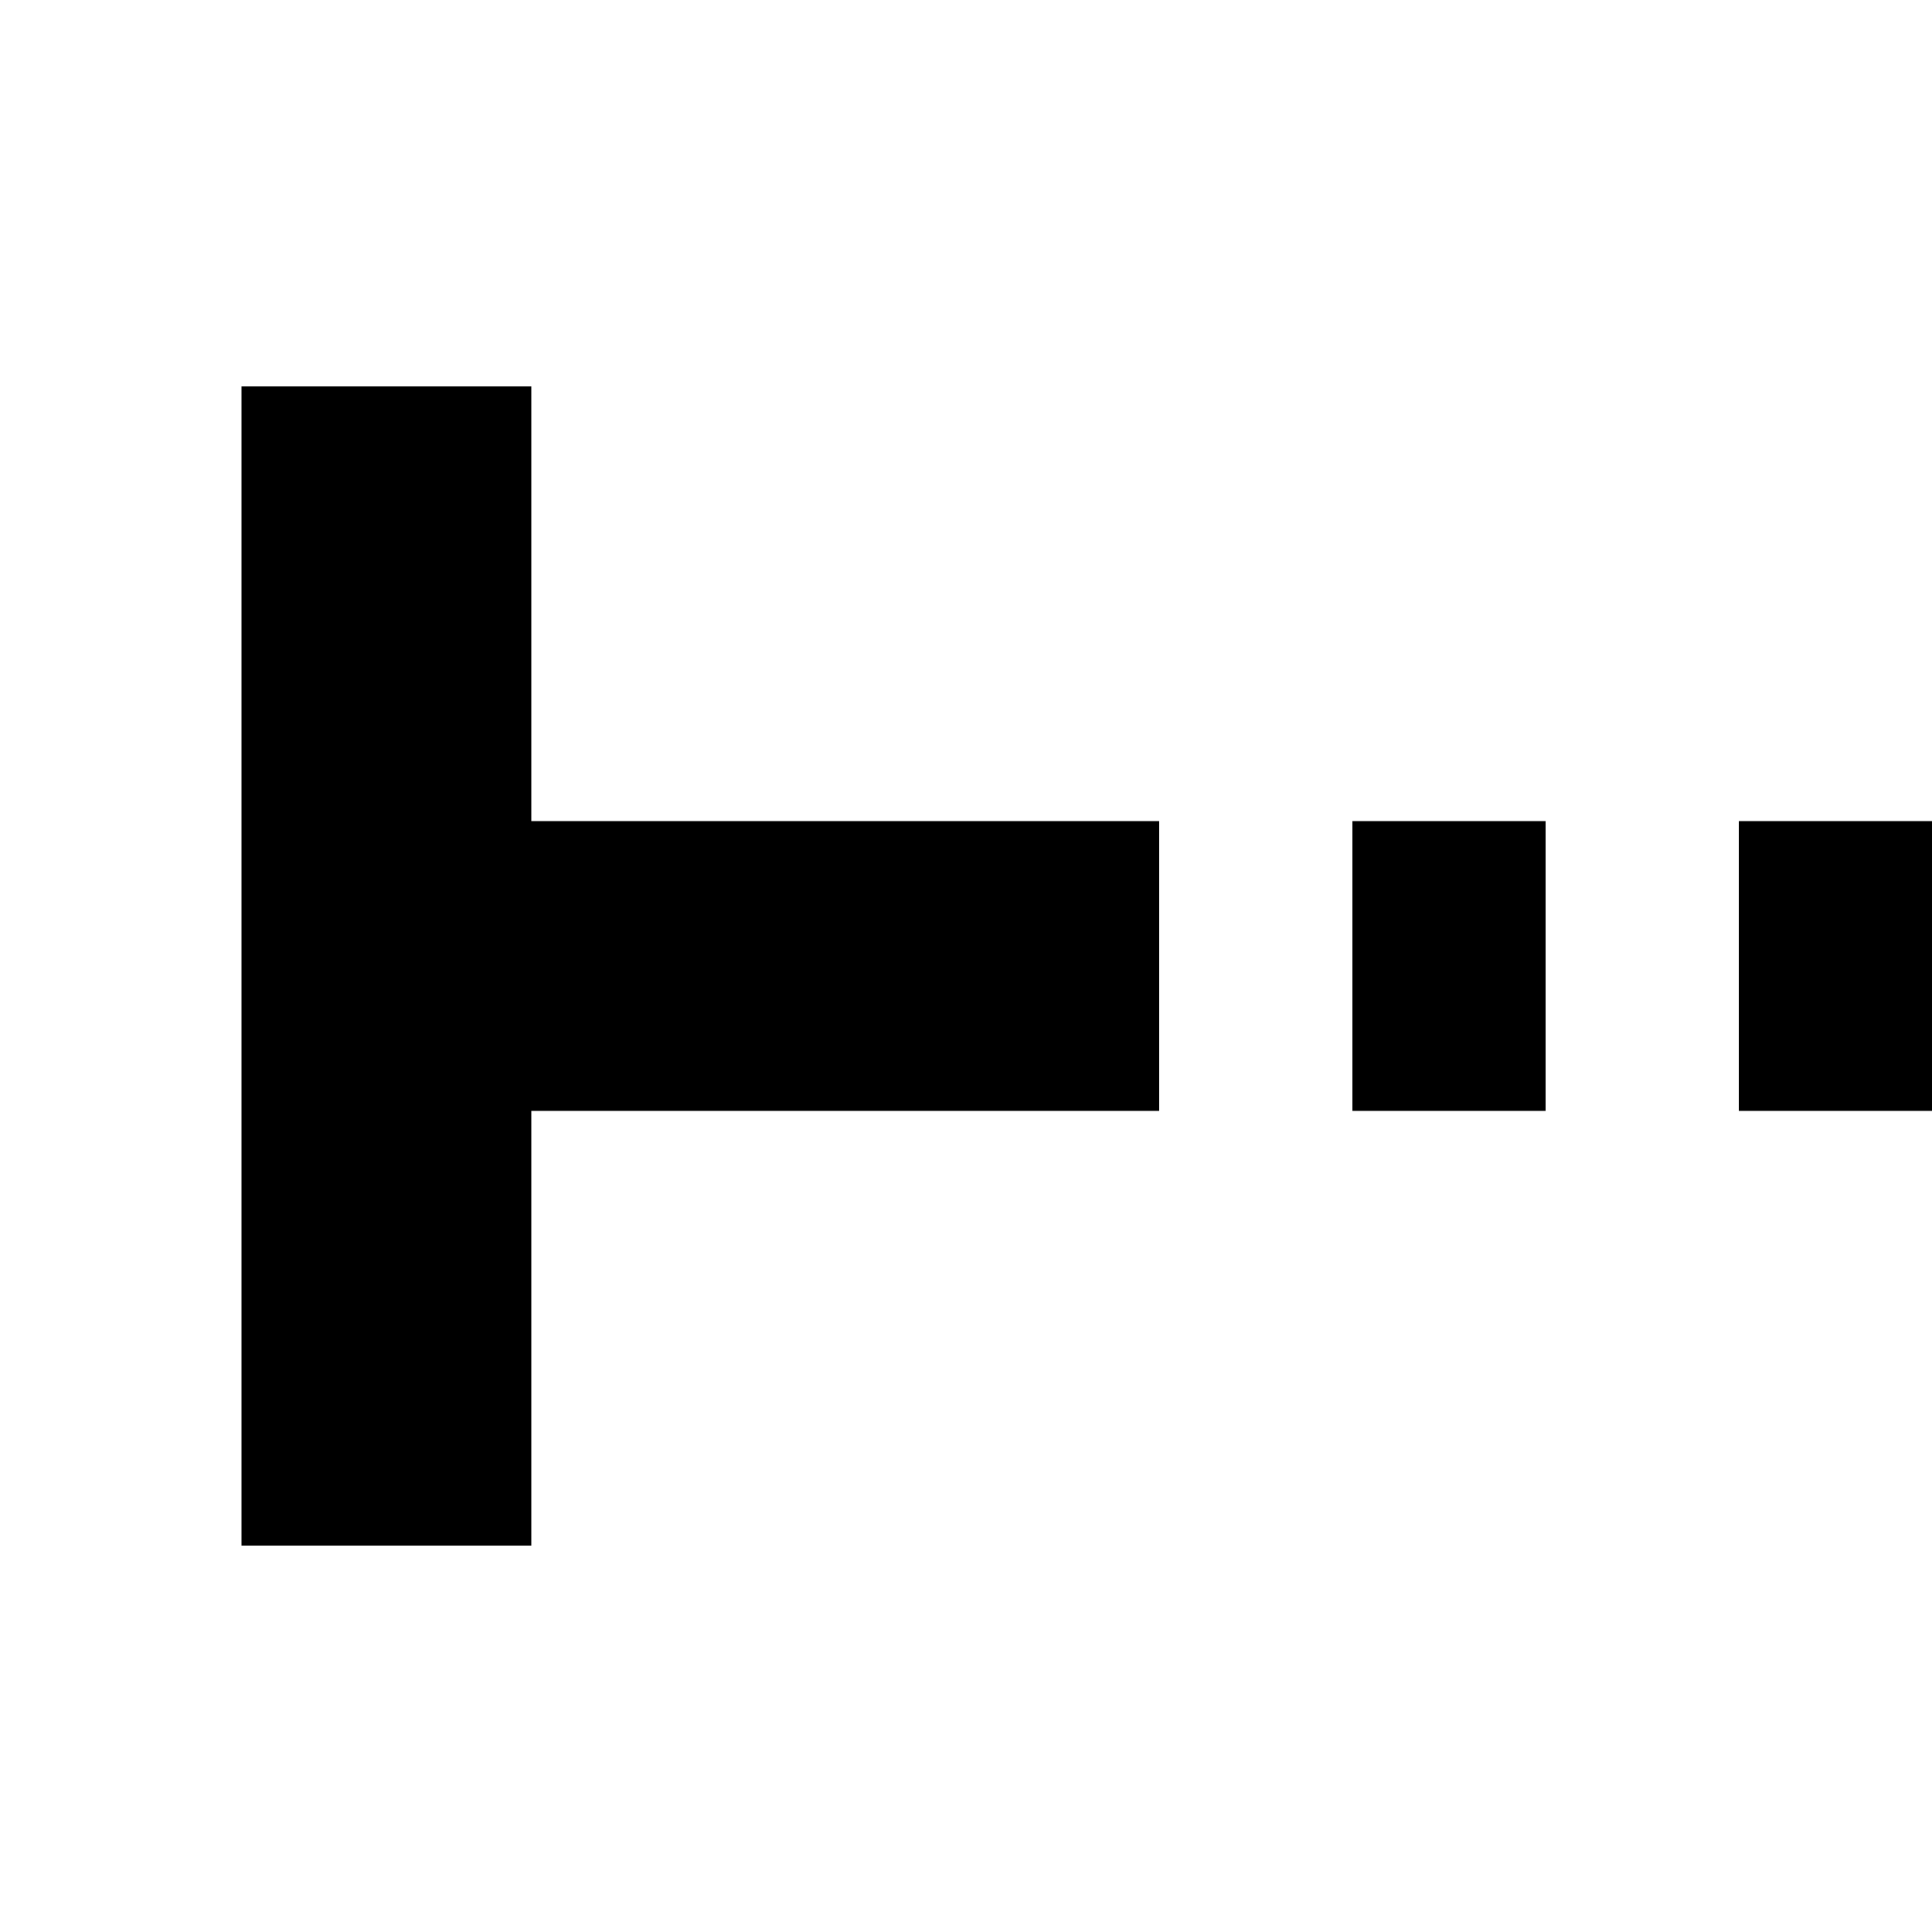
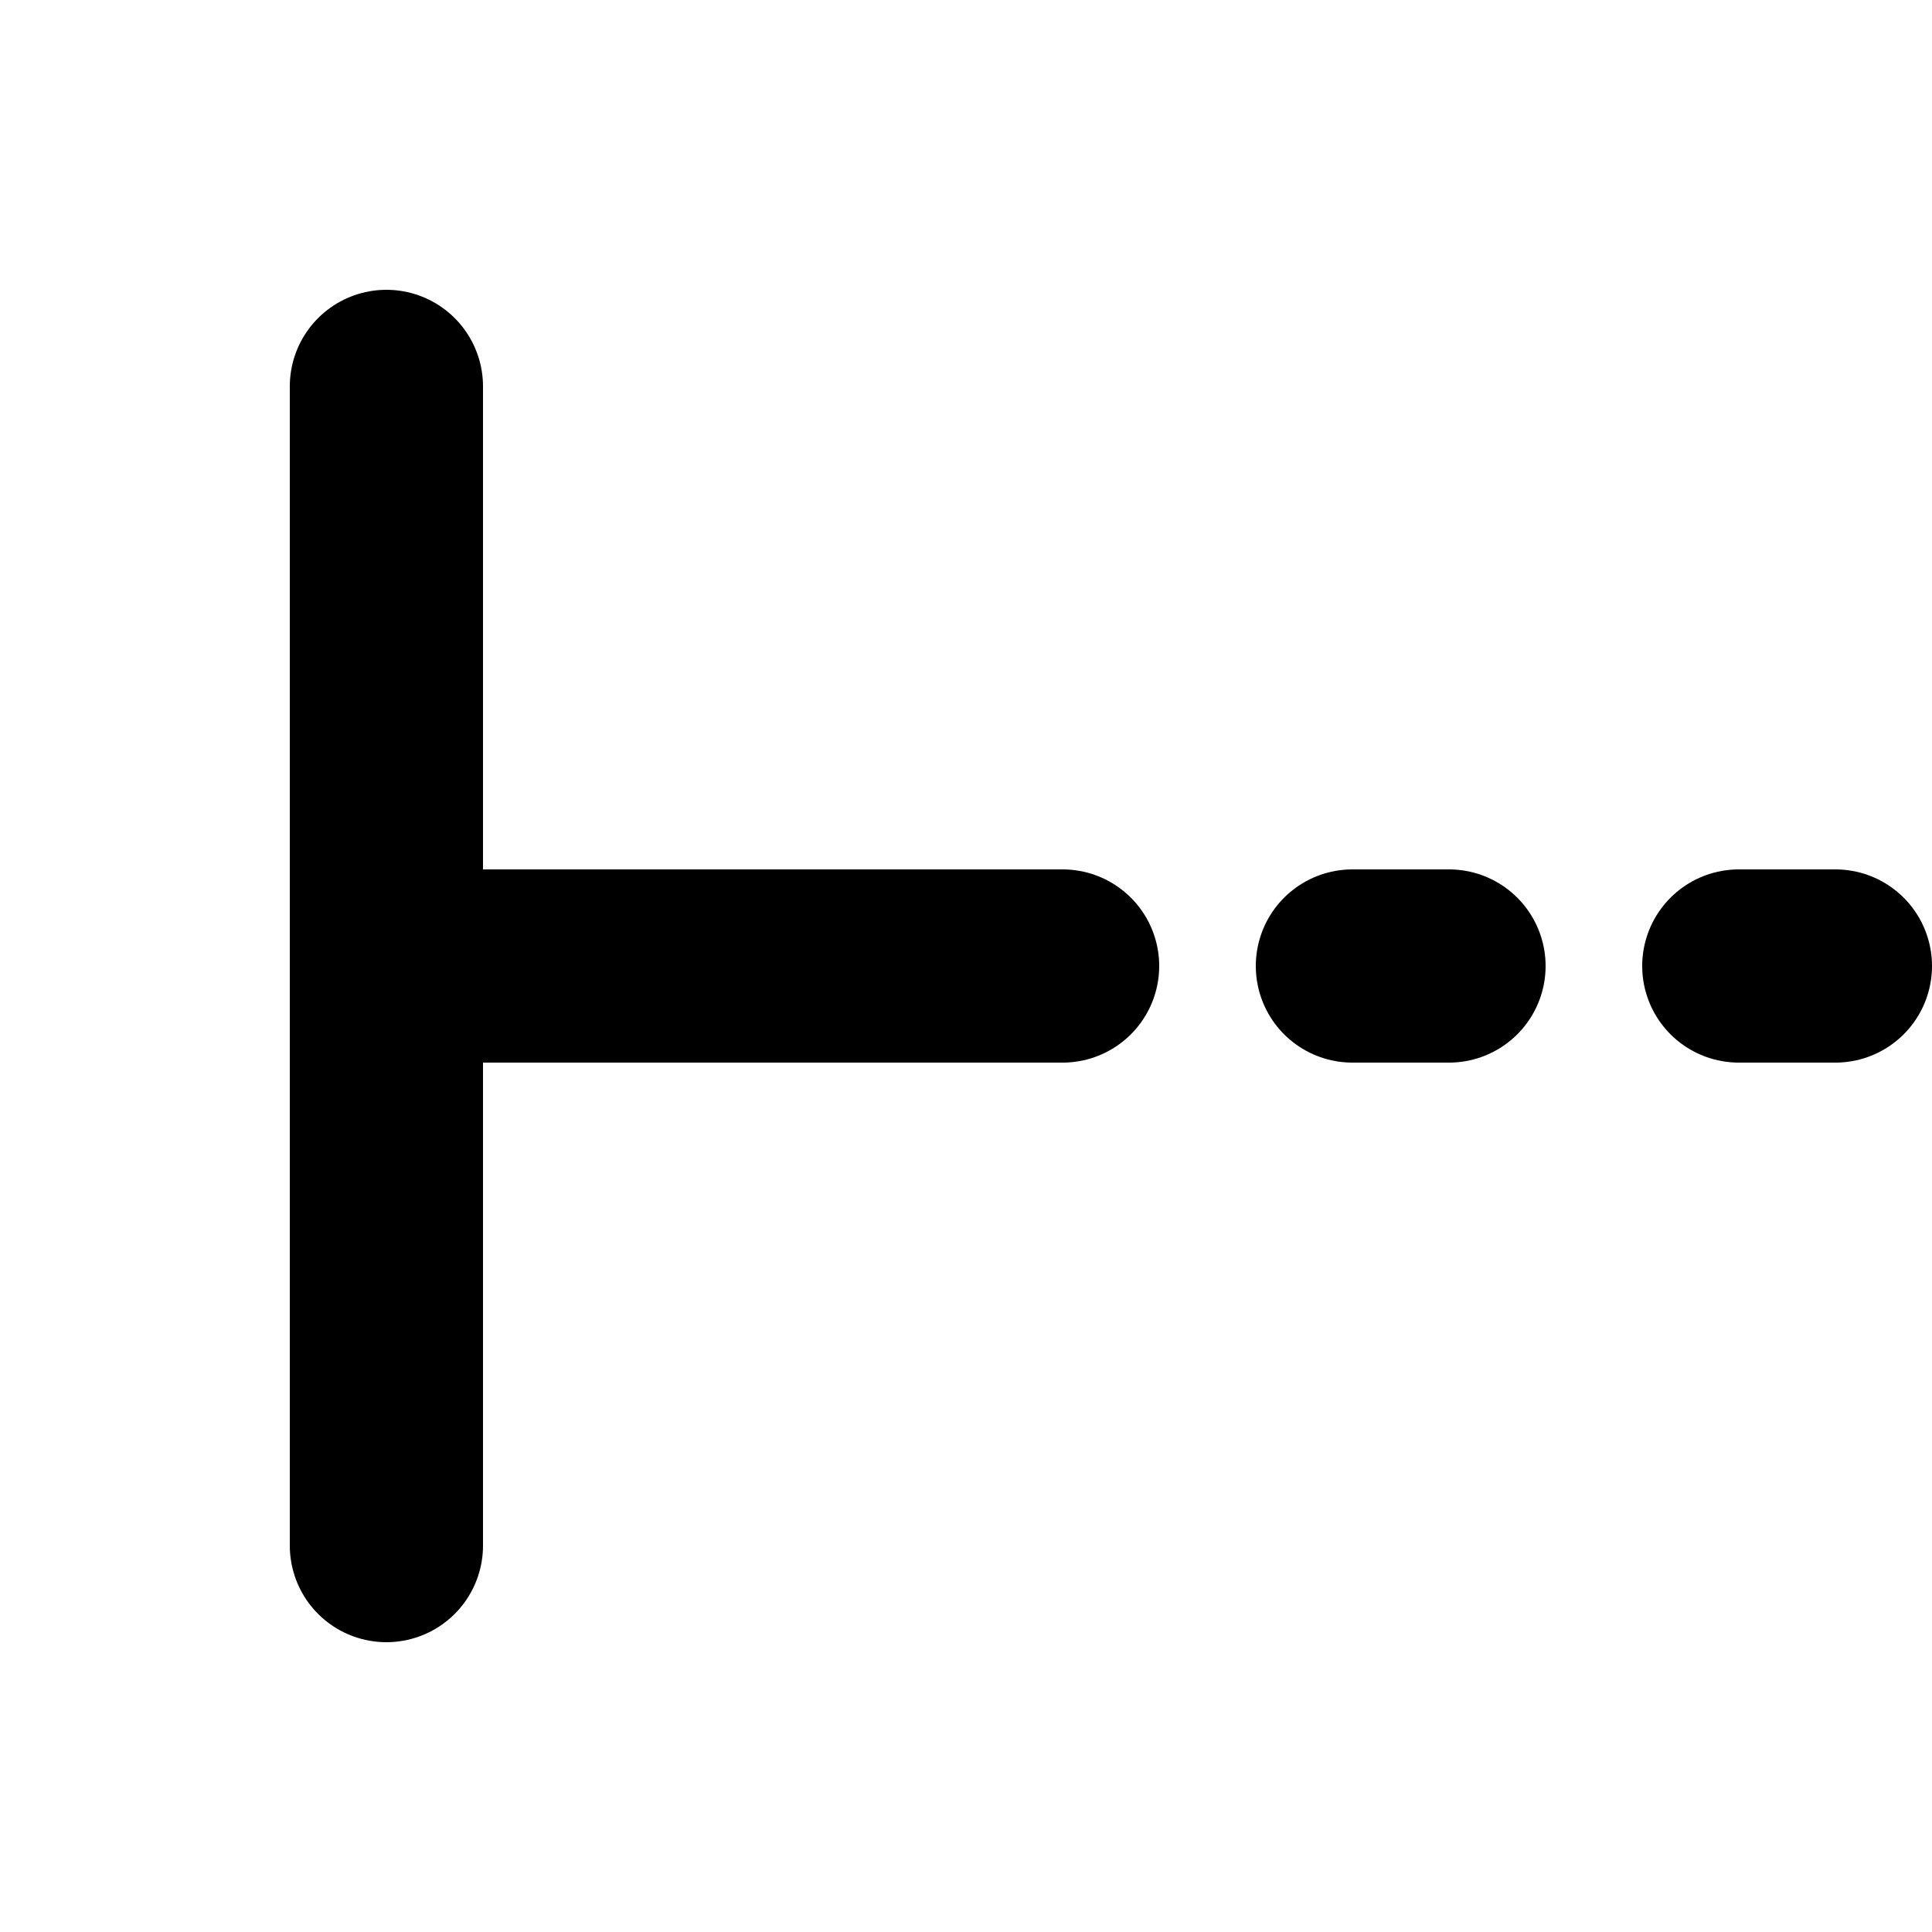
<svg xmlns="http://www.w3.org/2000/svg" viewBox="0 0 100 100">
-   <line stroke="currentColor" stroke-width="15" x1="20" y1="20" x2="20" y2="80" />
-   <line stroke="currentColor" stroke-width="15" x1="20" y1="50" x2="100" y2="50" stroke-dasharray="40 10 10 10" />
+   <line stroke="currentColor" stroke-width="10" stroke-linecap="round" x1="20" y1="20" x2="20" y2="80" />
+   <line stroke="currentColor" stroke-width="10" stroke-linecap="round" stroke-dasharray="35 15 5 15 5" x1="20" y1="50" x2="100" y2="50" />
</svg>
